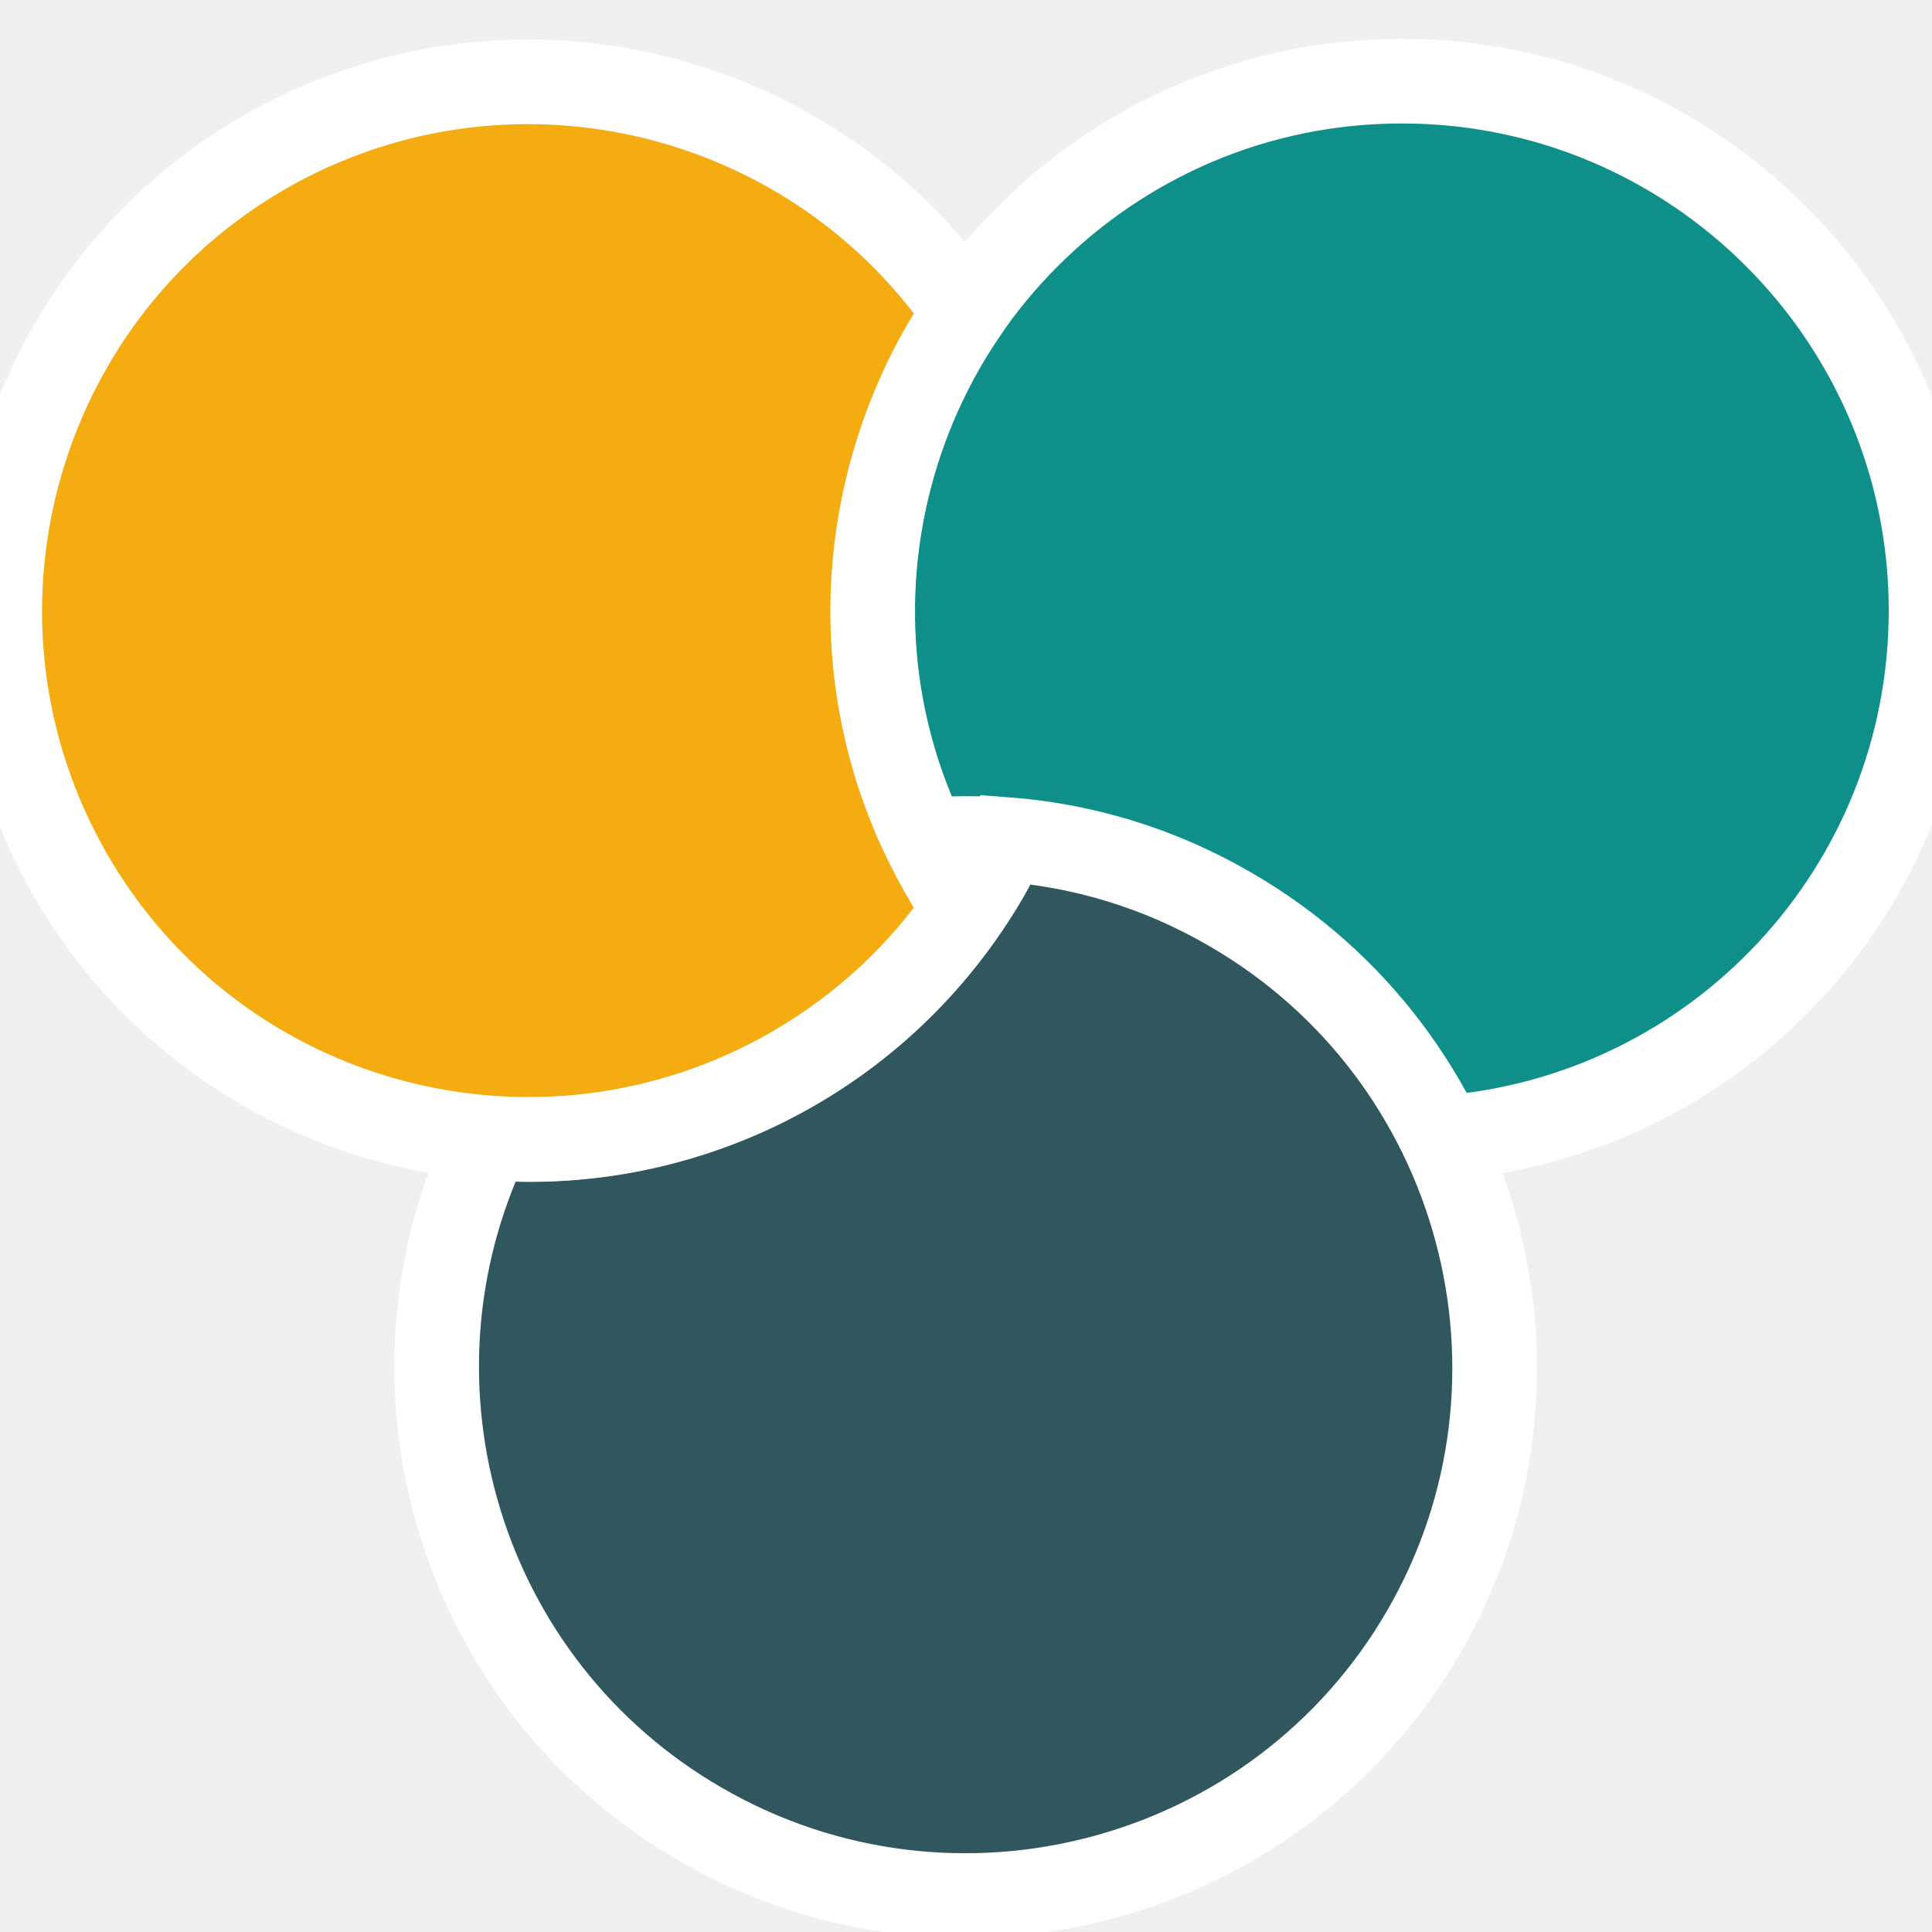
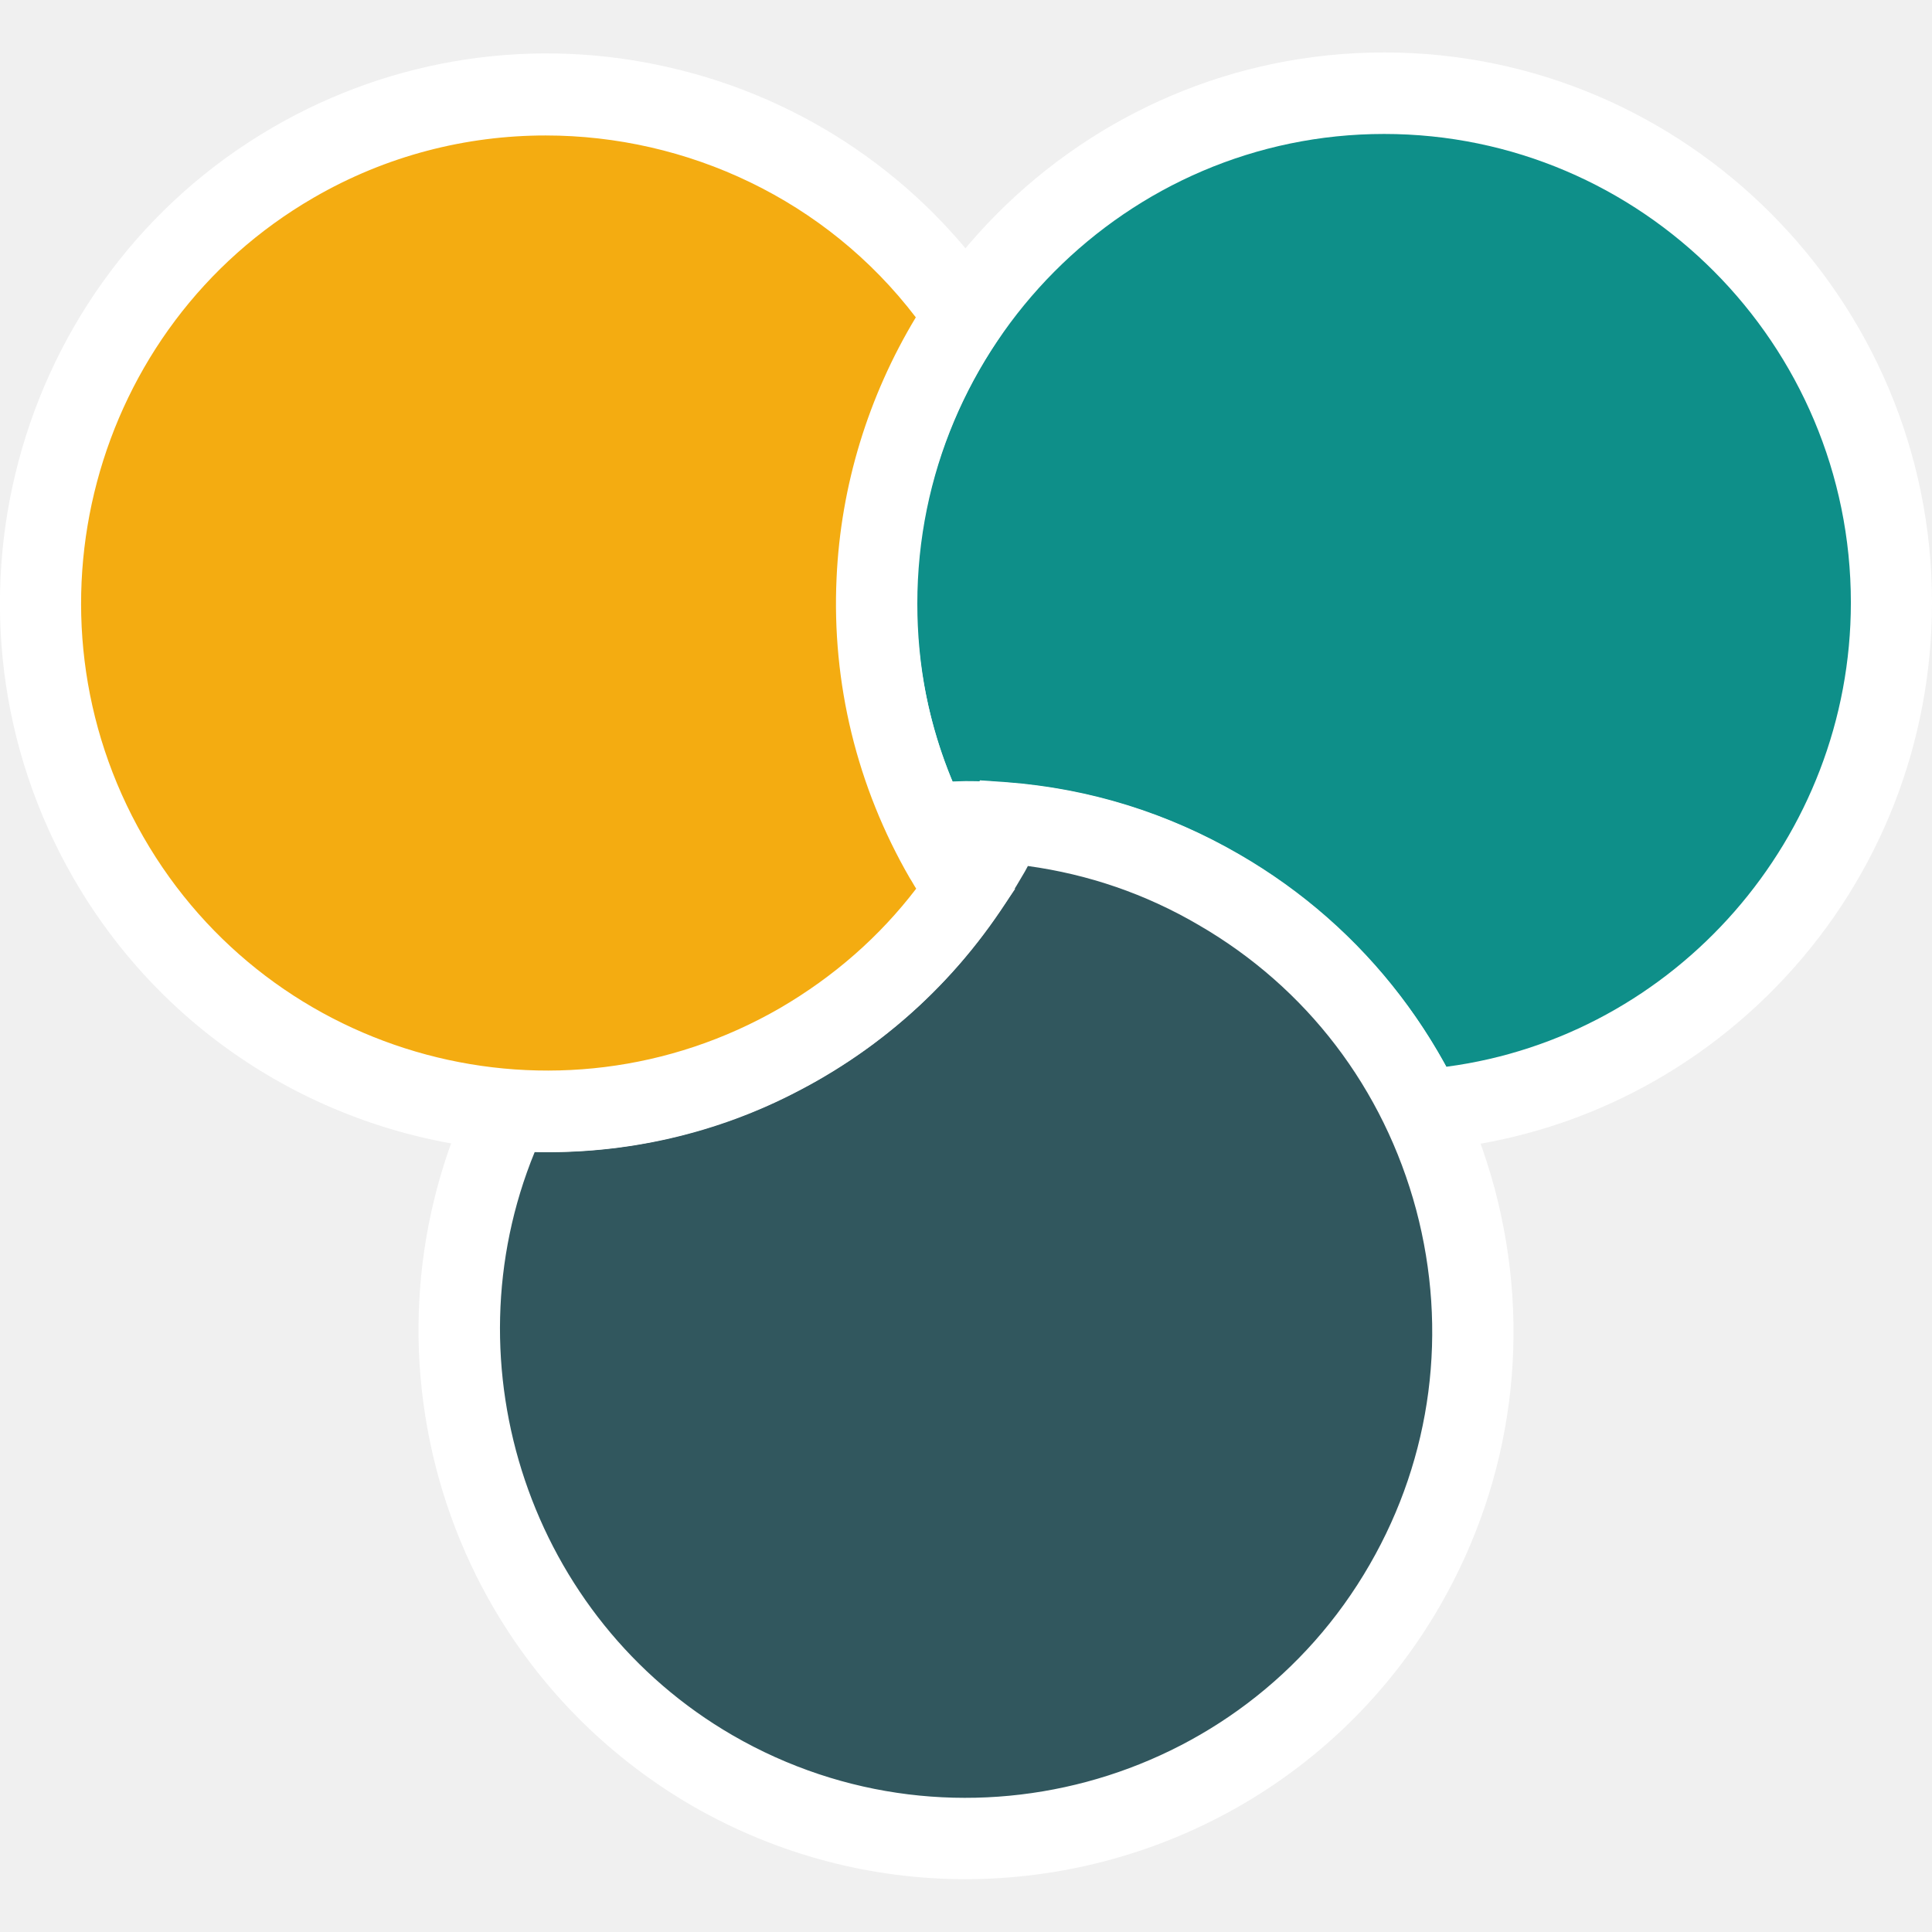
- <svg xmlns="http://www.w3.org/2000/svg" version="1.1" id="Layer_1" x="0px" y="0px" viewBox="0 0 200 200" style="enable-background:new 0 0 200 200;" xml:space="preserve">
+ <svg xmlns="http://www.w3.org/2000/svg" version="1.1" id="Layer_1" x="0px" y="0px" viewBox="0 0 512 512" style="enable-background:new 0 0 512 512;" xml:space="preserve">
  <style type="text/css">
- 	.st0{fill:#0E8F89;stroke:#FFFFFF;stroke-width:8.761;stroke-miterlimit:10;}
- 	.st1{fill:#31575E;stroke:#FFFFFF;stroke-width:8.761;stroke-miterlimit:10;}
- 	.st2{fill:#F4AC11;stroke:#FFFFFF;stroke-width:8.761;stroke-miterlimit:10;}
+ 	.st0{fill:#0E8F89;}
+ 	.st1{fill:#FFFFFF;}
+ 	.st2{fill:#31575E;}
+ 	.st3{fill:#F4AC11;}
</style>
-   <path class="st0" d="M90.3,63.3c0,8.5,1.9,16.5,5.4,23.7c1.4-0.1,2.8-0.2,4.2-0.2c21.7,0,40.5,12.7,49.4,31  c28.3-2.1,50.6-25.7,50.6-54.6c0-30.2-24.5-54.8-54.8-54.8S90.3,33.1,90.3,63.3z" />
-   <path class="st1" d="M127.3,94.1c-7.4-4.3-15.3-6.6-23.2-7.2c-0.6,1.2-1.2,2.5-1.9,3.7c-10.9,18.8-31.2,28.8-51.6,27.2  c-12.3,25.6-3,56.7,22,71.1c26.2,15.1,59.7,6.1,74.8-20S153.5,109.2,127.3,94.1z" />
-   <path class="st2" d="M82.1,110.6c7.4-4.3,13.3-9.9,17.8-16.5c-0.8-1.1-1.5-2.3-2.2-3.5c-10.9-18.8-9.3-41.4,2.2-58.3  C83.9,8.9,52.3,1.4,27.3,15.8C1.2,30.9-7.8,64.4,7.3,90.6S55.9,125.7,82.1,110.6z" />
+   <g>
+     <path class="st0" d="M232.3,160c0,20.9,4.7,40.6,13.2,58.4c3.4-0.2,6.9-0.5,10.3-0.5c53.2,0,99.4,31.3,121.2,76.3   c69.4-5.2,124.1-63.3,124.1-134.4c0-74.4-60.1-134.9-134.4-134.9S232.3,85.6,232.3,160z" />
+     <path class="st1" d="M370.6,305.5l-3.2-6.6c-20.7-42.7-64.5-70.3-111.5-70.3c-3.1,0-6.2,0.2-9.5,0.5l-7.3,0.5l-3.2-6.6   c-9.5-19.6-14.3-40.9-14.3-63.1c0-80.5,65.1-146,145.2-146S512,79.4,512,159.7c0,37-13.8,72.3-38.9,99.3   c-25,26.9-58.8,43.2-95.2,45.9L370.6,305.5z M255.9,207c27.8,0,54.8,7.9,78.2,23c20.6,13.2,37.5,31.3,49.2,52.7   c60.7-8,107.2-60.7,107.2-123c0-68.5-55.5-124.2-123.7-124.2S243.1,91.4,243.1,160c0,16.5,3.1,32.3,9.3,47.1   C253.5,207.1,254.7,207,255.9,207z" />
+   </g>
+   <g>
+     <path class="st2" d="M323.1,235.8c-18.2-10.6-37.5-16.3-56.9-17.7c-1.5,3-2.9,6.2-4.7,9.1c-26.7,46.3-76.5,70.9-126.6,67   c-30.2,63-7.4,139.6,54,175.1c64.3,37.2,146.5,15,183.5-49.2S387.4,273,323.1,235.8z" />
+     <path class="st1" d="M255.8,498c-24.6,0-49.5-6.3-72.3-19.4c-31.9-18.5-55.4-48.1-66.2-83.4c-10.7-35.1-7.9-72.7,7.9-105.7l3.2-6.7   l7.3,0.6c47.7,3.8,92.3-19.9,116.5-61.6c1.1-1.9,2.1-4,3.2-6.2c0.4-0.8,0.8-1.6,1.1-2.3l3.2-6.5l7.2,0.5   c21.9,1.7,42.5,8.1,61.5,19.1c33.6,19.4,57.6,50.9,67.7,88.6c10,37.6,4.9,76.8-14.4,110.4C354.9,472,306,498,255.8,498z    M141.7,305.3c-23.3,56.8-1.1,123.6,52.5,154.6c59,34.1,134.8,13.8,168.8-45.3c16.5-28.6,20.8-62,12.3-94   c-8.6-32.1-29-58.9-57.7-75.5l0,0c-14-8.2-29.2-13.4-45.2-15.6c-0.5,1-1.1,2-1.7,3c-14,24.2-34.3,43.7-58.9,56.5   C190.2,300.4,166,305.9,141.7,305.3z" />
+   </g>
+   <g>
+     <path class="st3" d="M212.2,276.4c18.2-10.6,32.6-24.4,43.7-40.6c-2-2.7-3.7-5.7-5.4-8.6c-26.7-46.3-22.8-101.9,5.4-143.6   C216.6,26,139.1,7.5,77.8,43c-64,37.2-86.1,119.7-49.1,184.2S147.9,313.6,212.2,276.4z" />
+     <path class="st1" d="M145.2,305.3c-50.2,0-99-26.1-125.8-72.7C-20.6,163,3.2,73.8,72.4,33.7c31.9-18.5,69.3-24.1,105.1-15.8   c35.7,8.2,66.7,29.4,87.2,59.6l4.1,6.1l-4.1,6.1c-27.1,39.9-29,90.5-5,132.1c1.6,2.8,3.2,5.4,4.8,7.7l4.5,6.1l-4.3,6.3   c-12.2,18-28.1,32.8-47.2,43.9l0,0C194.7,299,169.8,305.3,145.2,305.3z M144.6,35.9c-21,0-42.2,5.3-61.5,16.5   C24.2,86.5,4,162.6,38,221.8c34,59.2,109.7,79.5,168.8,45.3c14.2-8.3,26.3-18.9,36-31.6c-0.6-0.9-1.1-1.9-1.7-2.8   c-14-24.2-20.7-51.7-19.4-79.5c1.1-24.5,8.4-48.2,21-69.1C218.9,52.9,182.1,35.9,144.6,35.9z" />
+   </g>
</svg>
